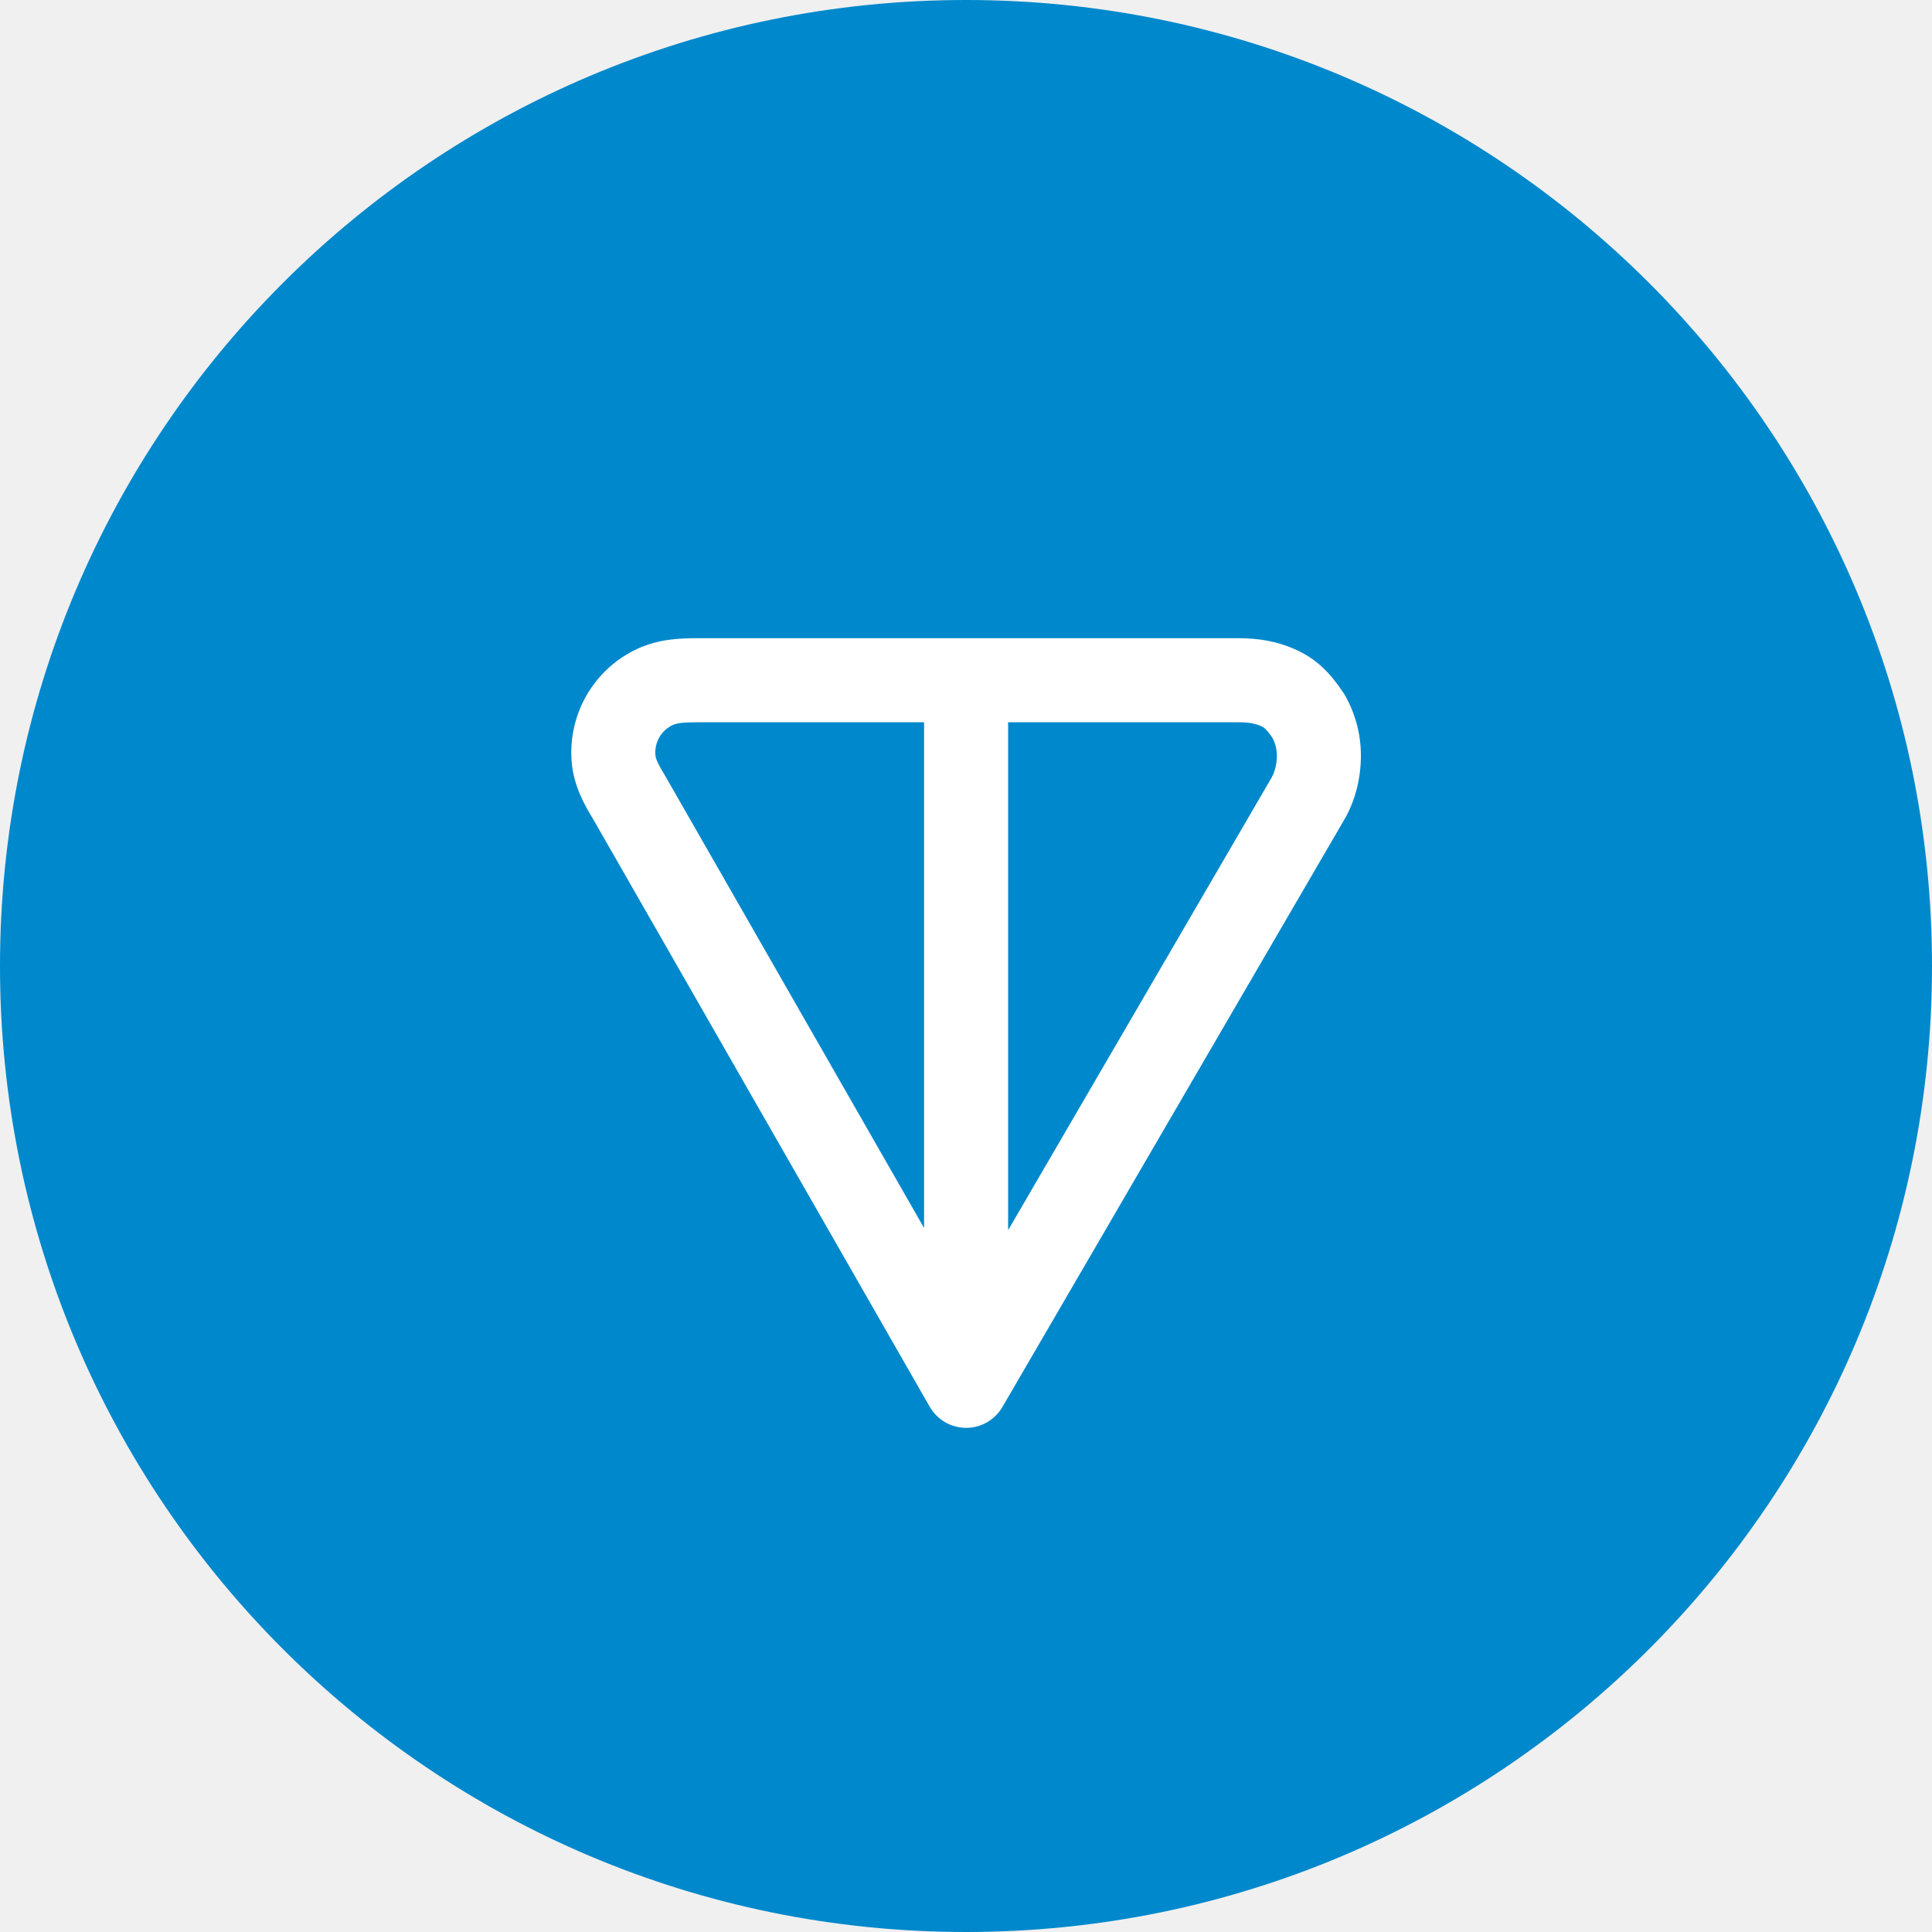
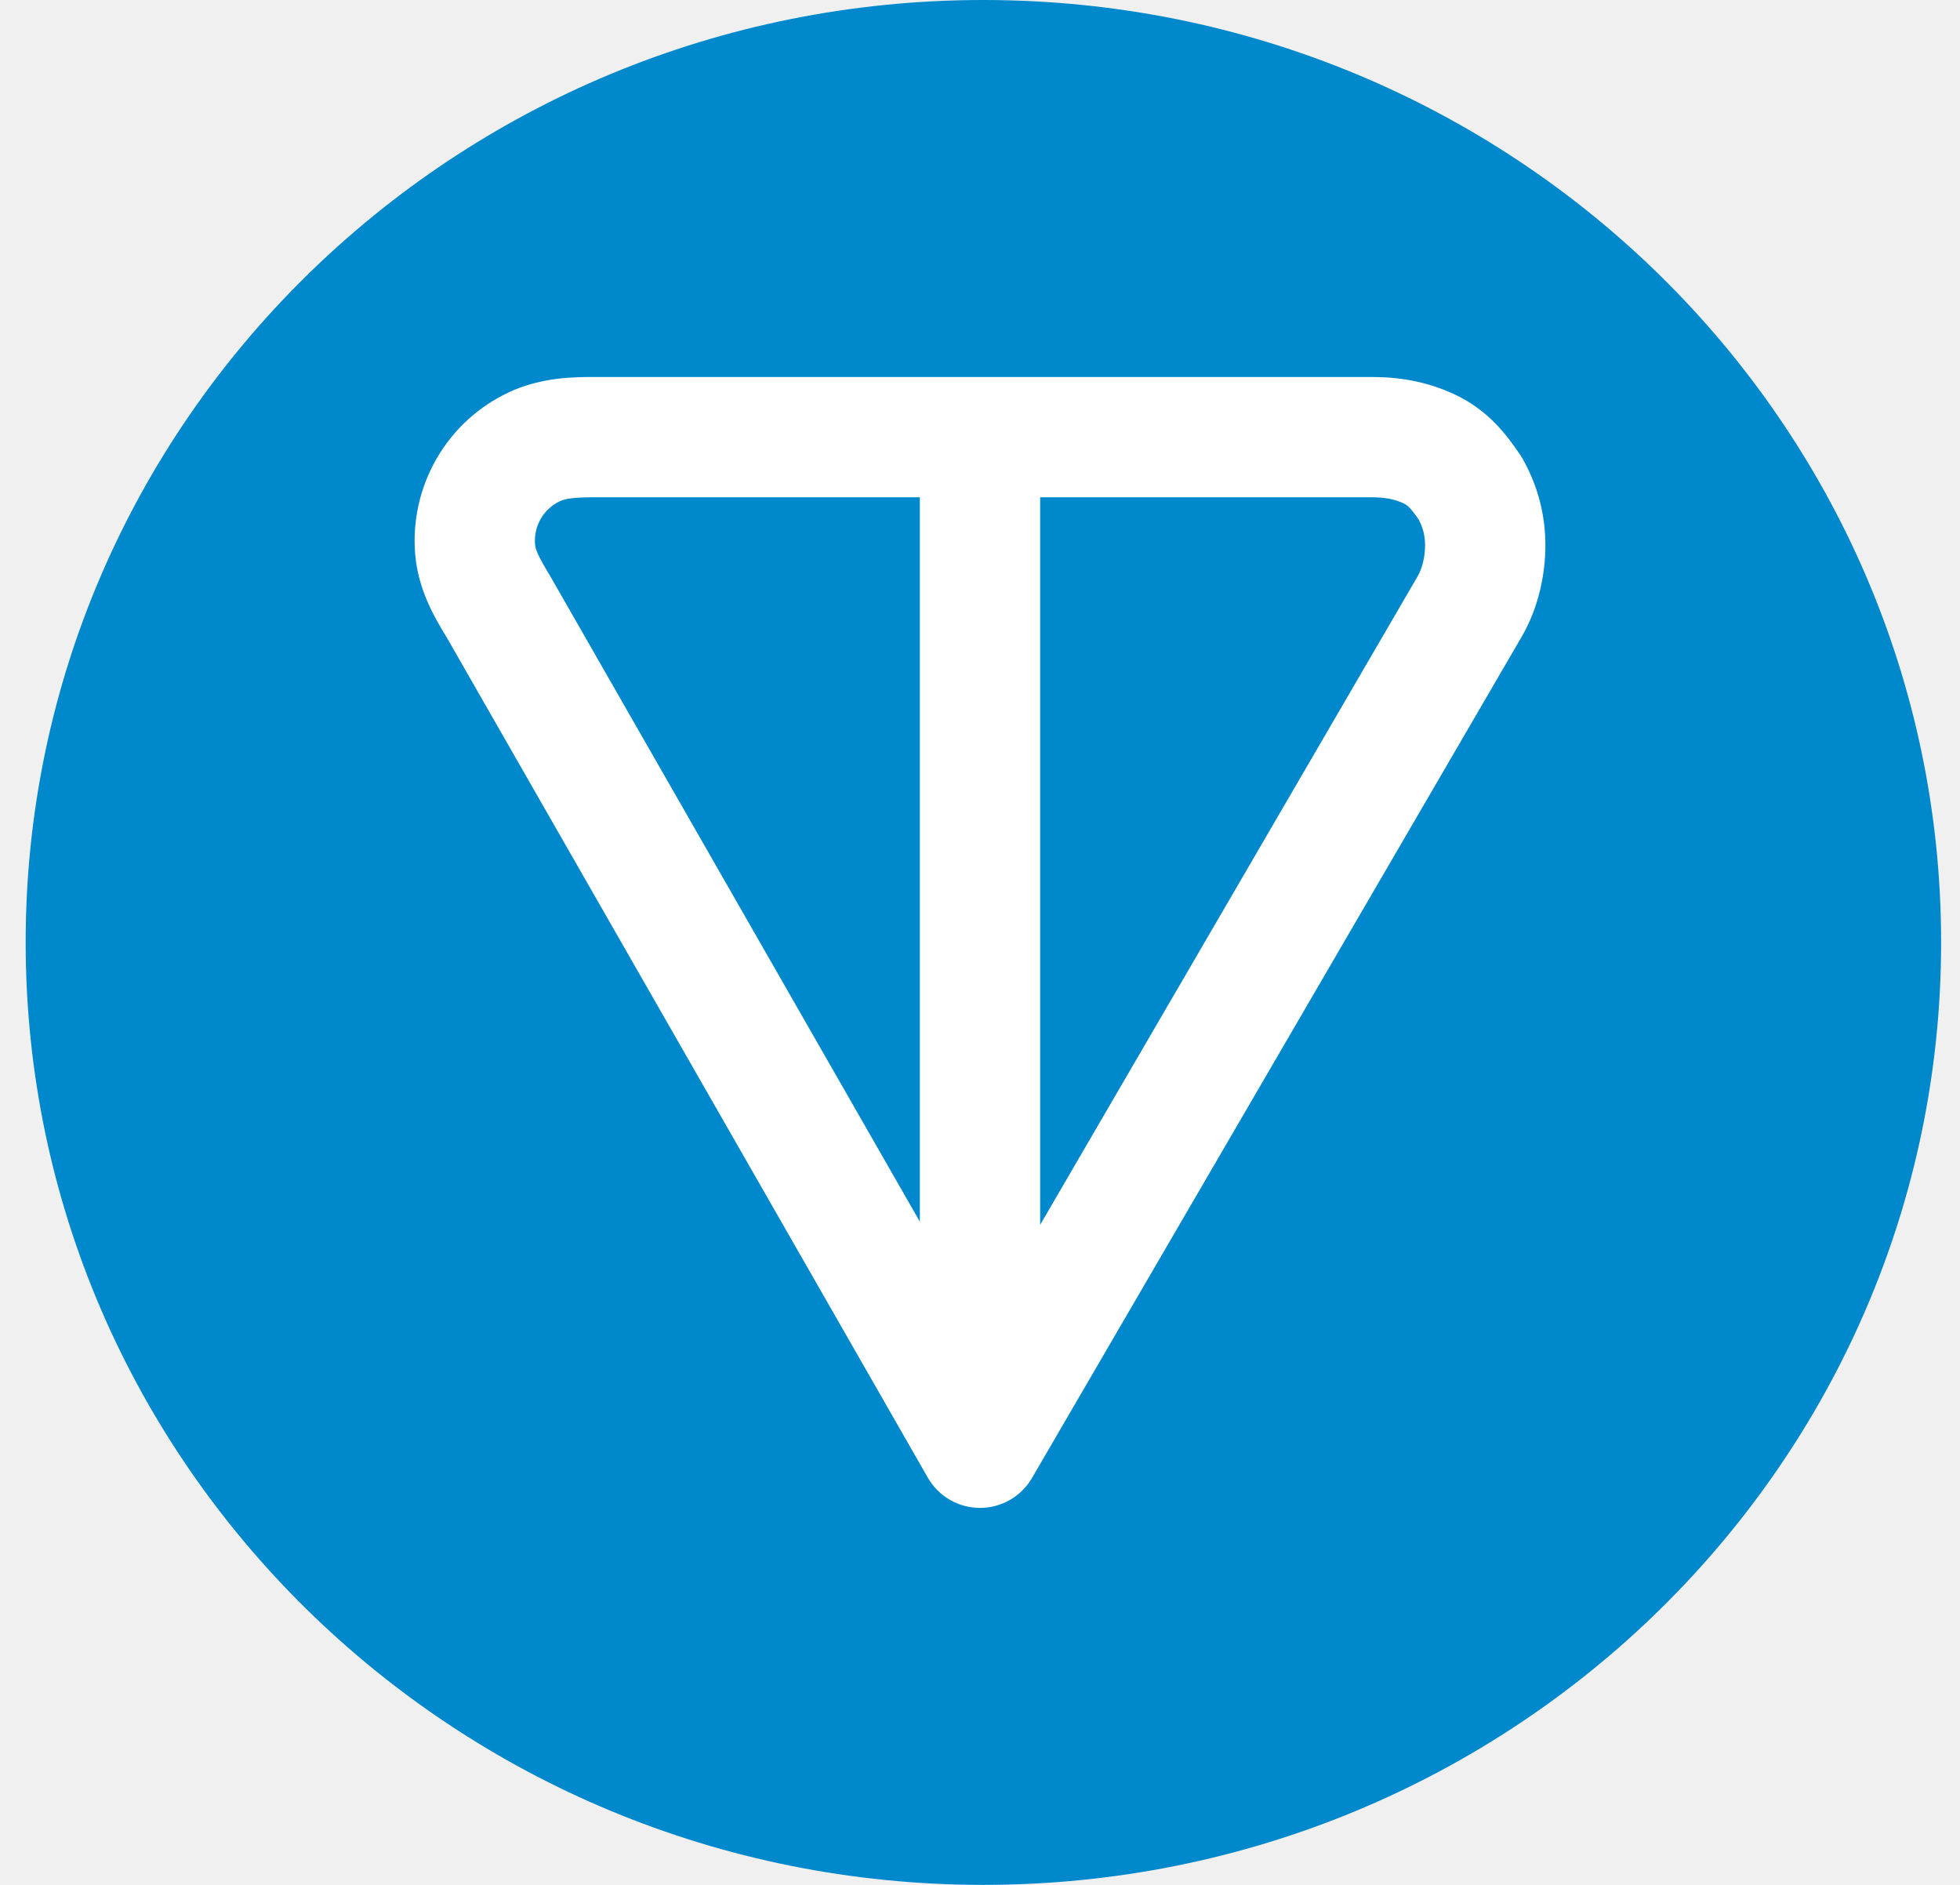
- <svg xmlns="http://www.w3.org/2000/svg" width="20" height="20" viewBox="0 0 20 20" fill="none">
-   <path d="M10 20C15.523 20 20 15.523 20 10C20 4.477 15.523 0 10 0C4.477 0 0 4.477 0 10C0 15.523 4.477 20 10 20Z" fill="#0088CC" />
-   <path fill-rule="evenodd" clip-rule="evenodd" d="M7.218 6.607H12.827C13.026 6.607 13.224 6.636 13.431 6.733C13.679 6.849 13.811 7.031 13.903 7.166C13.911 7.177 13.917 7.187 13.924 7.199C14.032 7.392 14.088 7.6 14.088 7.825C14.088 8.038 14.037 8.27 13.924 8.472C13.922 8.474 13.921 8.476 13.92 8.478L10.377 14.565C10.299 14.699 10.155 14.782 9.999 14.781C9.844 14.78 9.701 14.697 9.624 14.562L6.145 8.488C6.144 8.487 6.143 8.485 6.142 8.483C6.063 8.352 5.94 8.149 5.918 7.888C5.898 7.647 5.952 7.406 6.073 7.196C6.194 6.987 6.376 6.82 6.595 6.718C6.83 6.608 7.068 6.607 7.218 6.607ZM9.566 7.477H7.218C7.064 7.477 7.005 7.486 6.964 7.506C6.906 7.532 6.858 7.576 6.826 7.632C6.794 7.687 6.779 7.752 6.785 7.816C6.788 7.853 6.803 7.896 6.892 8.042C6.894 8.045 6.895 8.048 6.897 8.051L9.566 12.712V7.477ZM10.436 7.477V12.735L13.167 8.044C13.197 7.988 13.218 7.907 13.218 7.825C13.218 7.757 13.204 7.699 13.173 7.639C13.141 7.592 13.121 7.568 13.104 7.551C13.09 7.536 13.079 7.528 13.064 7.521C12.999 7.491 12.933 7.477 12.827 7.477H10.436Z" fill="white" />
+ <svg xmlns="http://www.w3.org/2000/svg" width="52" height="50" viewBox="0 0 52 50" fill="none">
+   <ellipse cx="26.09" cy="25" rx="25.409" ry="25" fill="#0088CC" />
+   <path fill-rule="evenodd" clip-rule="evenodd" d="M15.787 10H36.372C37.101 10 37.829 10.107 38.589 10.461C39.5 10.886 39.984 11.556 40.322 12.052C40.349 12.09 40.374 12.13 40.397 12.171C40.795 12.88 41 13.645 41 14.468C41 15.251 40.814 16.103 40.397 16.846C40.393 16.853 40.389 16.86 40.385 16.867L27.379 39.207C27.092 39.7 26.564 40.002 25.994 40C25.424 39.998 24.898 39.692 24.615 39.197L11.849 16.904L11.838 16.886C11.546 16.405 11.094 15.661 11.015 14.7C10.942 13.816 11.141 12.931 11.585 12.163C12.028 11.395 12.697 10.782 13.501 10.406C14.363 10.003 15.236 10 15.787 10ZM24.404 13.191H15.787C15.221 13.191 15.004 13.226 14.852 13.297C14.642 13.396 14.465 13.557 14.347 13.761C14.229 13.965 14.176 14.201 14.195 14.438C14.207 14.574 14.262 14.729 14.588 15.267C14.595 15.278 14.602 15.29 14.608 15.301L24.404 32.407V13.191ZM27.596 13.191V32.491L37.619 15.274C37.732 15.069 37.808 14.772 37.808 14.468C37.808 14.222 37.757 14.008 37.643 13.788C37.524 13.616 37.451 13.525 37.39 13.463C37.337 13.409 37.297 13.381 37.24 13.354C37.004 13.244 36.761 13.191 36.372 13.191H27.596Z" fill="white" />
</svg>
